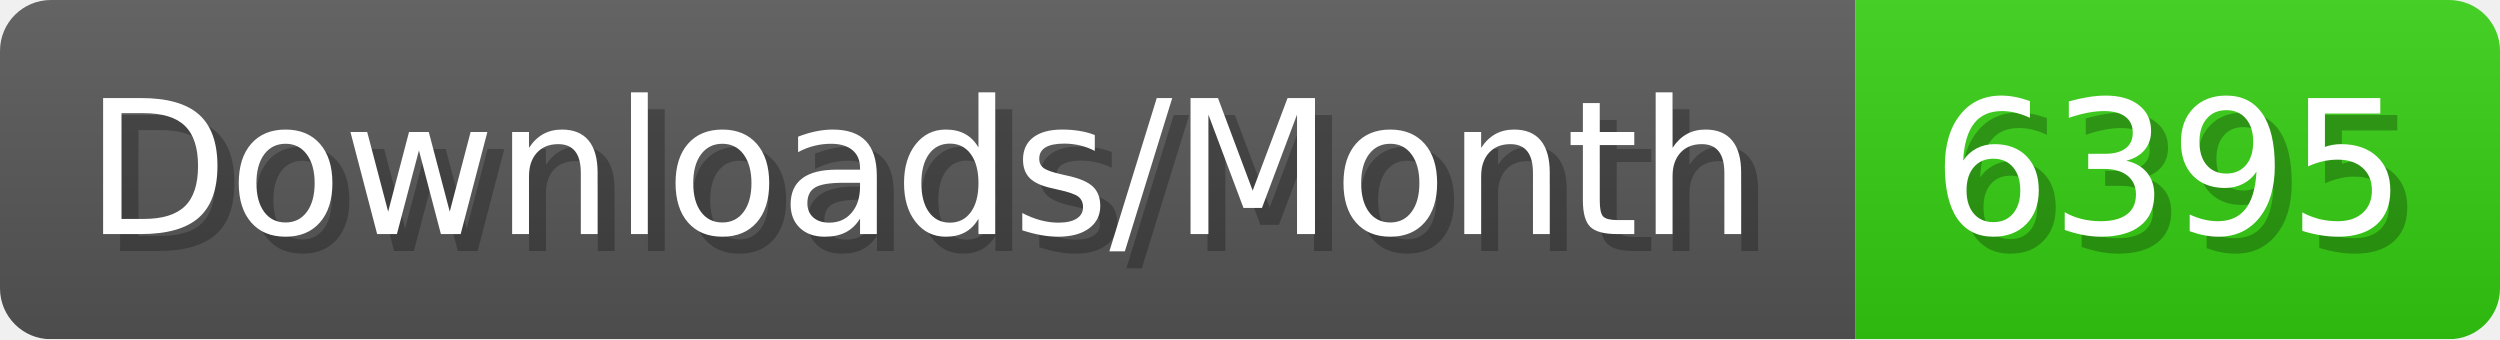
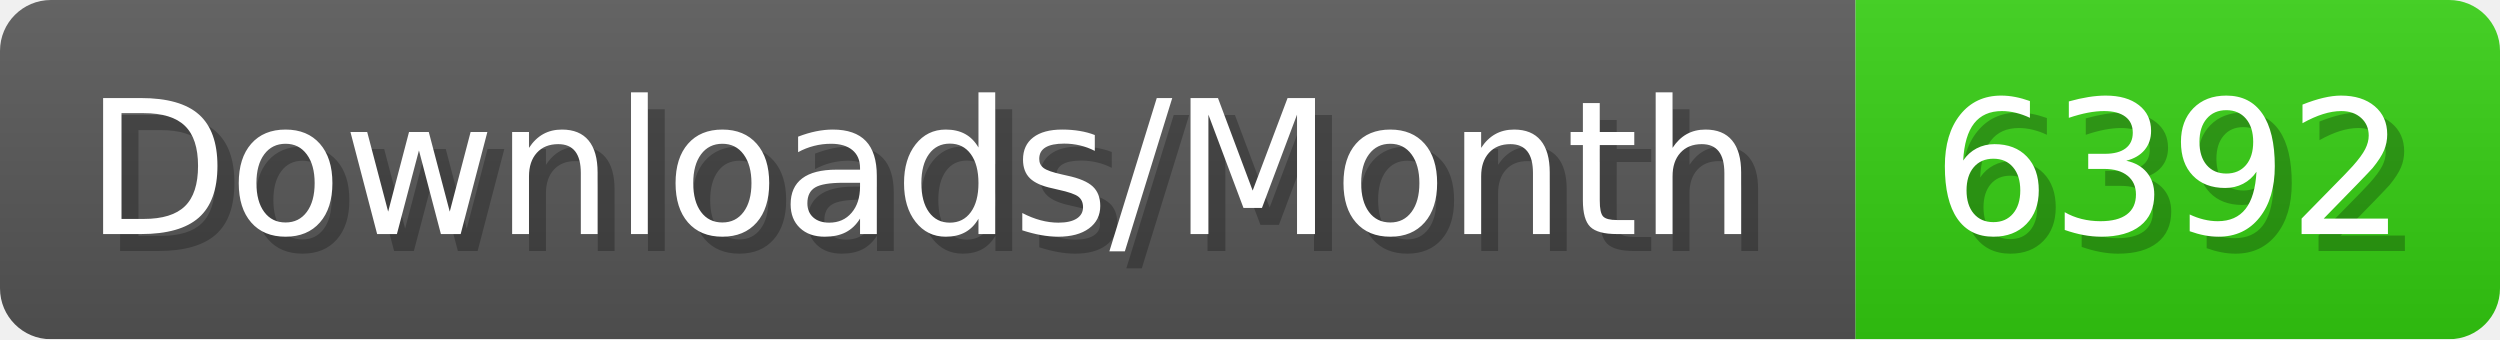
- <svg xmlns="http://www.w3.org/2000/svg" width="147.4" height="20" viewBox="0 0 1474 200" role="img" aria-label="Downloads/Month: 6395">
+ <svg xmlns="http://www.w3.org/2000/svg" width="147.4" height="20" viewBox="0 0 1474 200" role="img" aria-label="Downloads/Month: 6392">
  <linearGradient id="YlXUI" x2="0" y2="100%">
    <stop offset="0" stop-opacity=".1" stop-color="#EEE" />
    <stop offset="1" stop-opacity=".1" />
  </linearGradient>
  <mask id="JHhop">
    <rect width="1474" height="200" rx="30" fill="#FFF" />
  </mask>
  <g mask="url(#JHhop)">
    <rect width="1094" height="200" fill="#555" />
    <rect width="380" height="200" fill="#3C1" x="1094" />
    <rect width="1474" height="200" fill="url(#YlXUI)" />
  </g>
  <g aria-hidden="true" fill="#fff" text-anchor="start" font-family="Verdana,DejaVu Sans,sans-serif" font-size="110">
    <text x="60" y="148" textLength="994" fill="#000" opacity="0.25">Downloads/Month</text>
    <text x="50" y="138" textLength="994">Downloads/Month</text>
-     <text x="1149" y="148" textLength="280" fill="#000" opacity="0.25">6395</text>
-     <text x="1139" y="138" textLength="280">6395</text>
+     <text x="1149" y="148" textLength="280" fill="#000" opacity="0.25">6392</text>
+     <text x="1139" y="138" textLength="280">6392</text>
  </g>
</svg>
